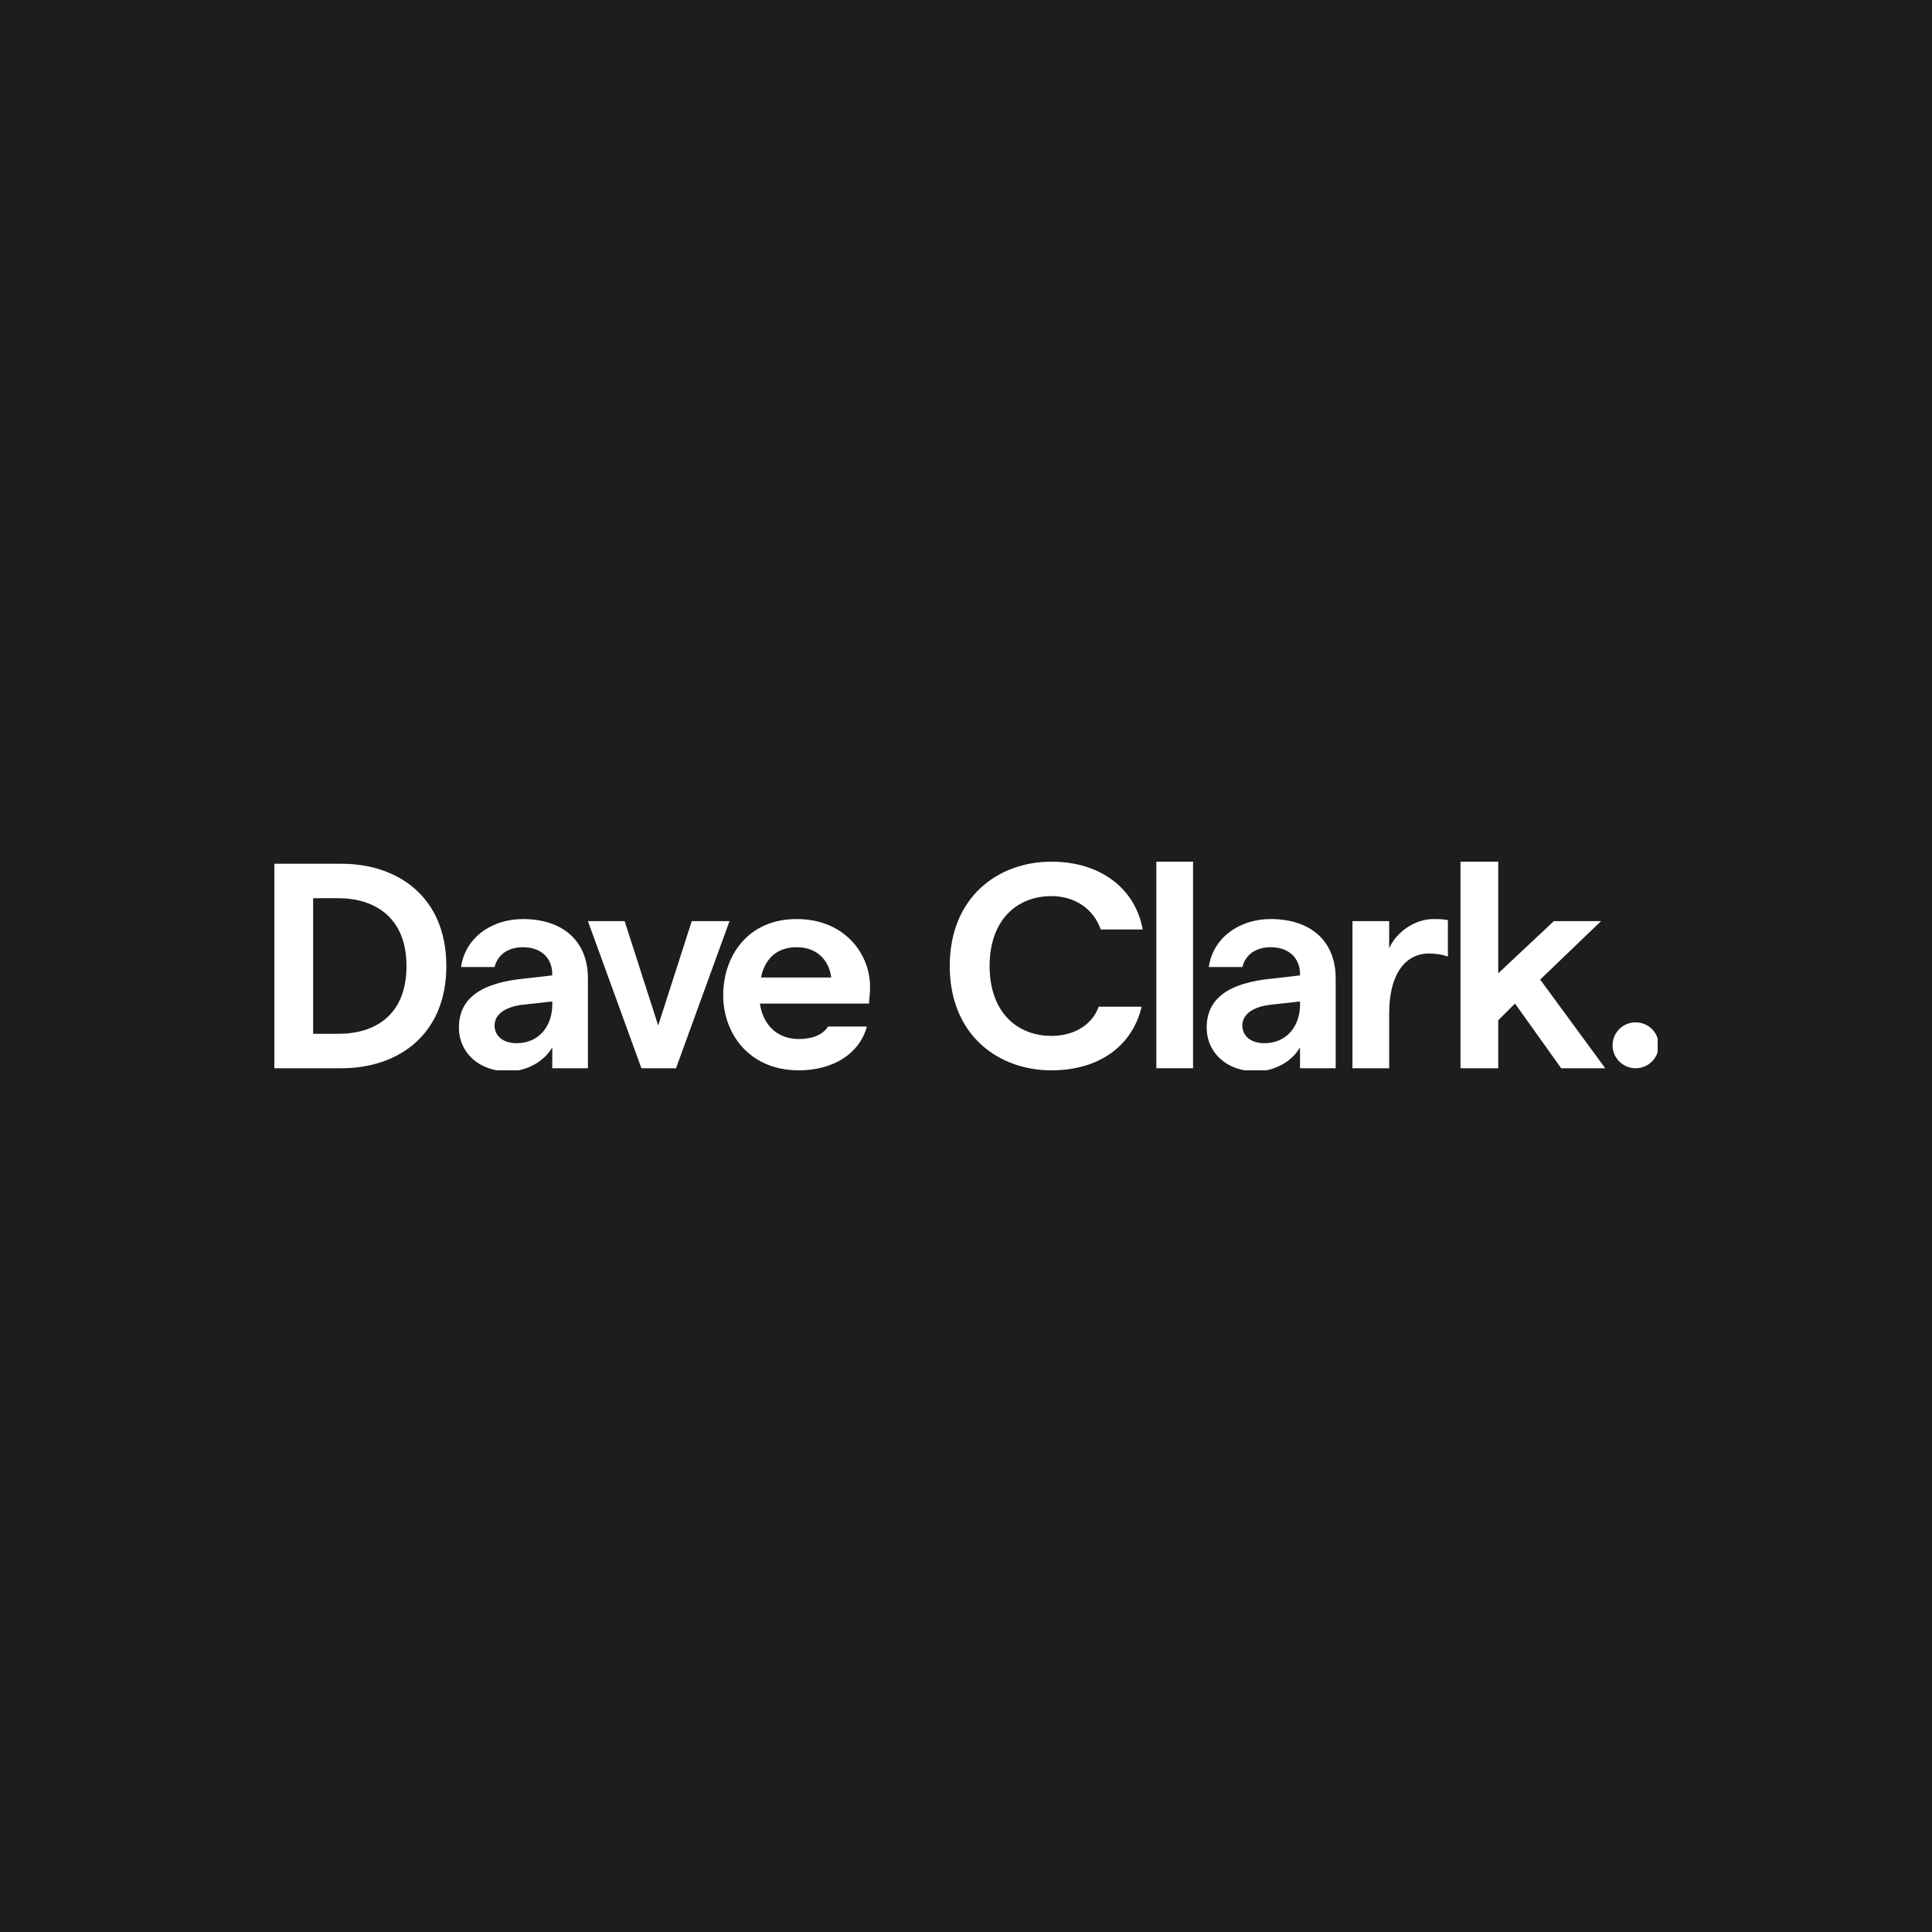
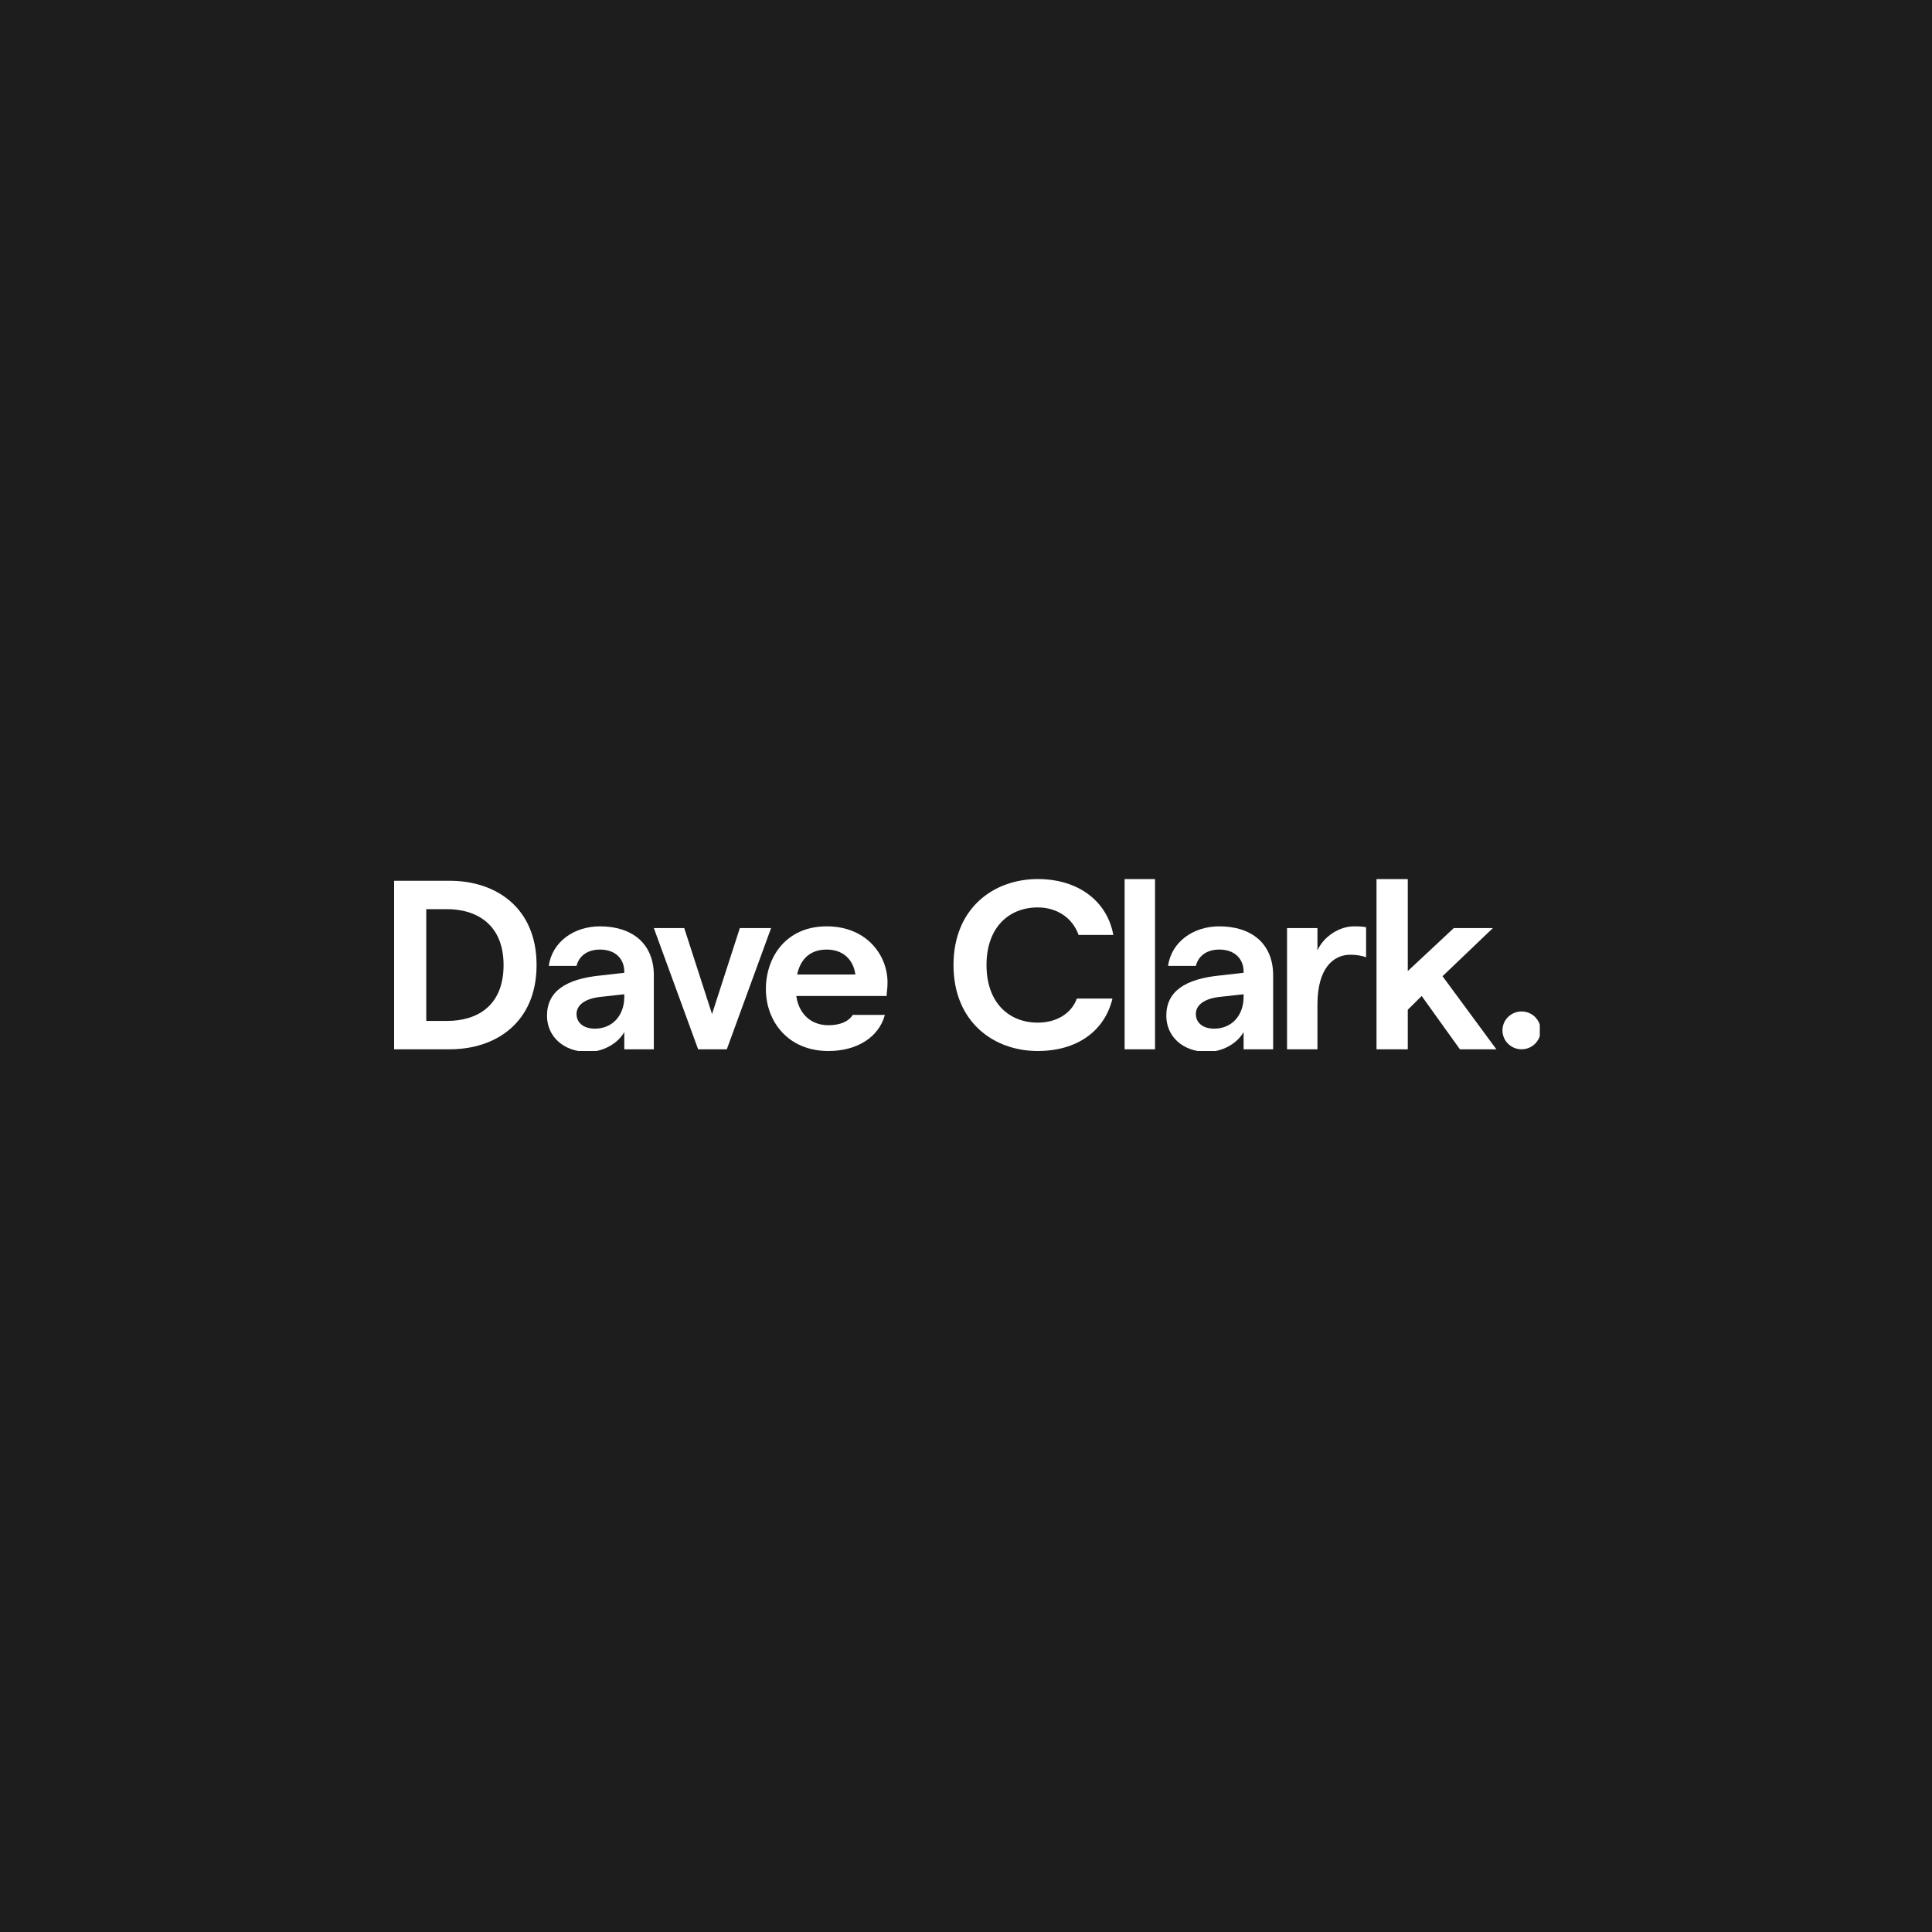
<svg xmlns="http://www.w3.org/2000/svg" width="1000" height="1000" viewBox="0 0 1000 1000" fill="none">
  <rect width="1000" height="1000" fill="#1D1D1D" />
  <g clip-path="url(#clip0_228_44)">
-     <path d="M175.113 535.1C193.569 535.1 210.397 525.92 210.397 500C210.397 474.08 193.027 464.9 175.113 464.9H162.085V535.1H175.113ZM142 447.08H176.741C206.055 447.08 231.025 464.36 231.025 500C231.025 535.64 206.055 552.92 176.741 552.92H142V447.08Z" fill="white" />
-     <path d="M358.048 476.78L340.678 530.78L323.307 476.78H304.308L331.992 552.92H349.906L377.59 476.78H358.048Z" fill="white" />
-     <path d="M617.524 446H598.524V552.92H617.524V446Z" fill="white" />
-     <path d="M755.947 446V552.92H775.489V528.08L784.174 519.44L808.059 552.92H830.858L797.202 507.02L828.687 476.78H804.259L775.489 503.78V446H755.947Z" fill="white" />
-     <path d="M741.833 475.7C732.605 475.7 722.834 482.18 719.034 490.82V476.78H700.035V552.92H719.034V524.84C719.034 502.16 728.805 493.52 739.662 493.52C742.919 493.52 746.719 494.06 749.433 495.14V476.24C746.719 475.7 744.005 475.7 741.833 475.7Z" fill="white" />
-     <path d="M672.893 519.98C672.893 531.32 665.836 539.96 654.437 539.96C647.38 539.96 643.037 536.18 643.037 530.78C643.037 525.38 647.922 521.06 658.236 519.98L672.893 518.36V519.98ZM657.694 475.7C641.408 475.7 627.838 485.42 625.666 500.54H643.037C644.665 494.06 650.094 490.28 657.694 490.28C666.922 490.28 672.893 495.68 672.893 504.32V504.86L658.779 506.48C635.98 508.64 624.581 516.74 624.581 531.86C624.581 544.82 634.894 554.54 650.094 554.54C659.322 554.54 668.55 549.68 672.893 542.12V552.92H691.349V506.48C691.349 486.5 677.778 475.7 657.694 475.7Z" fill="white" />
-     <path d="M544.241 536.18C526.327 536.18 512.214 523.76 512.214 500C512.214 476.24 526.327 463.82 544.241 463.82C556.183 463.82 565.954 470.3 569.754 481.1H591.468C587.668 460.04 569.754 446 544.241 446C516.556 446 491.586 464.36 491.586 500C491.586 535.64 516.556 554 544.241 554C568.669 554 586.039 541.58 590.925 521.06H568.669C565.412 530.24 556.183 536.18 544.241 536.18Z" fill="white" />
-     <path d="M393.876 505.94C396.047 495.68 402.561 490.28 412.332 490.28C423.189 490.28 429.16 497.3 430.246 505.94H393.876ZM412.332 475.7C386.819 475.7 374.333 495.14 374.333 515.12C374.333 535.1 387.904 554 413.418 554C431.331 554 444.902 545.36 448.702 531.32H428.617C425.903 535.64 420.475 537.8 413.418 537.8C402.561 537.8 394.961 530.78 393.333 519.44H449.788C449.788 517.82 450.33 514.58 450.33 511.88C450.873 494.6 437.845 475.7 412.332 475.7Z" fill="white" />
-     <path d="M285.851 519.98C285.851 531.32 278.795 539.96 267.395 539.96C260.338 539.96 255.995 536.18 255.995 530.78C255.995 525.38 260.881 521.06 271.195 519.98L285.851 518.36V519.98ZM270.652 475.7C254.367 475.7 240.796 485.42 238.625 500.54H255.995C257.624 494.06 263.052 490.28 270.652 490.28C279.88 490.28 285.851 495.68 285.851 504.32V504.86L271.738 506.48C248.939 508.64 237.539 516.74 237.539 531.86C237.539 544.82 247.853 554.54 263.052 554.54C272.281 554.54 281.509 549.68 285.851 542.12V552.92H304.308V506.48C304.308 486.5 290.737 475.7 270.652 475.7Z" fill="white" />
-     <path d="M846.601 552.92C853.196 552.92 858.543 547.601 858.543 541.04C858.543 534.479 853.196 529.16 846.601 529.16C840.005 529.16 834.658 534.479 834.658 541.04C834.658 547.601 840.005 552.92 846.601 552.92Z" fill="white" />
+     <path d="M231.425 528.425C246.71 528.425 260.647 520.86 260.647 499.5C260.647 478.14 246.261 470.575 231.425 470.575H220.635V528.425H231.425ZM204 455.89H232.773C257.051 455.89 277.732 470.13 277.732 499.5C277.732 528.87 257.051 543.11 232.773 543.11H204V455.89Z" fill="white" />
+     <path d="M382.934 480.365L368.547 524.865L354.161 480.365H338.425L361.354 543.11H376.19L399.119 480.365H382.934Z" fill="white" />
+     <path d="M597.835 455H582.099V543.11H597.835V455Z" fill="white" />
+     <path d="M712.479 455V543.11H728.663V522.64L735.857 515.52L755.638 543.11H774.521L746.647 505.285L772.723 480.365H752.491L728.663 502.615V455H712.479Z" fill="white" />
+     <path d="M700.789 479.475C693.146 479.475 685.054 484.815 681.907 491.935V480.365H666.171V543.11H681.907V519.97C681.907 501.28 689.999 494.16 698.991 494.16C701.688 494.16 704.836 494.605 707.083 495.495V479.92C704.836 479.475 702.588 479.475 700.789 479.475Z" fill="white" />
+     <path d="M643.692 515.965C643.692 525.31 637.848 532.43 628.406 532.43C622.562 532.43 618.965 529.315 618.965 524.865C618.965 520.415 623.011 516.855 631.553 515.965L643.692 514.63V515.965ZM631.104 479.475C617.616 479.475 606.377 487.485 604.578 499.945H618.965C620.314 494.605 624.81 491.49 631.104 491.49C638.747 491.49 643.692 495.94 643.692 503.06V503.505L632.003 504.84C613.12 506.62 603.679 513.295 603.679 525.755C603.679 536.435 612.221 544.445 624.81 544.445C632.453 544.445 640.095 540.44 643.692 534.21V543.11H658.978V504.84C658.978 488.375 647.738 479.475 631.104 479.475Z" fill="white" />
+     <path d="M537.141 529.315C522.305 529.315 510.615 519.08 510.615 499.5C510.615 479.92 522.305 469.685 537.141 469.685C547.032 469.685 555.124 475.025 558.271 483.925H576.255C573.107 466.57 558.271 455 537.141 455C514.212 455 493.531 470.13 493.531 499.5C493.531 528.87 514.212 544 537.141 544C557.372 544 571.759 533.765 575.805 516.855H557.372C554.675 524.42 547.032 529.315 537.141 529.315Z" fill="white" />
+     <path d="M412.606 504.395C414.405 495.94 419.8 491.49 427.892 491.49C436.884 491.49 441.829 497.275 442.728 504.395H412.606ZM427.892 479.475C406.762 479.475 396.421 495.495 396.421 511.96C396.421 528.425 407.661 544 428.791 544C443.628 544 454.867 536.88 458.014 525.31H441.38C439.132 528.87 434.636 530.65 428.791 530.65C419.8 530.65 413.506 524.865 412.157 515.52H458.913C458.913 514.185 459.363 511.515 459.363 509.29C459.813 495.05 449.023 479.475 427.892 479.475Z" fill="white" />
+     <path d="M323.139 515.965C323.139 525.31 317.295 532.43 307.854 532.43C302.009 532.43 298.412 529.315 298.412 524.865C298.412 520.415 302.459 516.855 311.001 515.965L323.139 514.63V515.965ZM310.551 479.475C297.064 479.475 285.824 487.485 284.026 499.945H298.412C299.761 494.605 304.257 491.49 310.551 491.49C318.194 491.49 323.139 495.94 323.139 503.06V503.505L311.45 504.84C292.568 506.62 283.126 513.295 283.126 525.755C283.126 536.435 291.669 544.445 304.257 544.445C311.9 544.445 319.543 540.44 323.139 534.21V543.11H338.425V504.84C338.425 488.375 327.186 479.475 310.551 479.475Z" fill="white" />
+     <path d="M787.559 543.11C793.021 543.11 797.45 538.727 797.45 533.32C797.45 527.913 793.021 523.53 787.559 523.53C782.096 523.53 777.668 527.913 777.668 533.32C777.668 538.727 782.096 543.11 787.559 543.11Z" fill="white" />
  </g>
  <defs>
    <clipPath id="clip0_228_44">
-       <rect width="716" height="108" fill="white" transform="translate(142 446)" />
+       <rect width="593" height="89" fill="white" transform="translate(204 455)" />
    </clipPath>
  </defs>
</svg>
